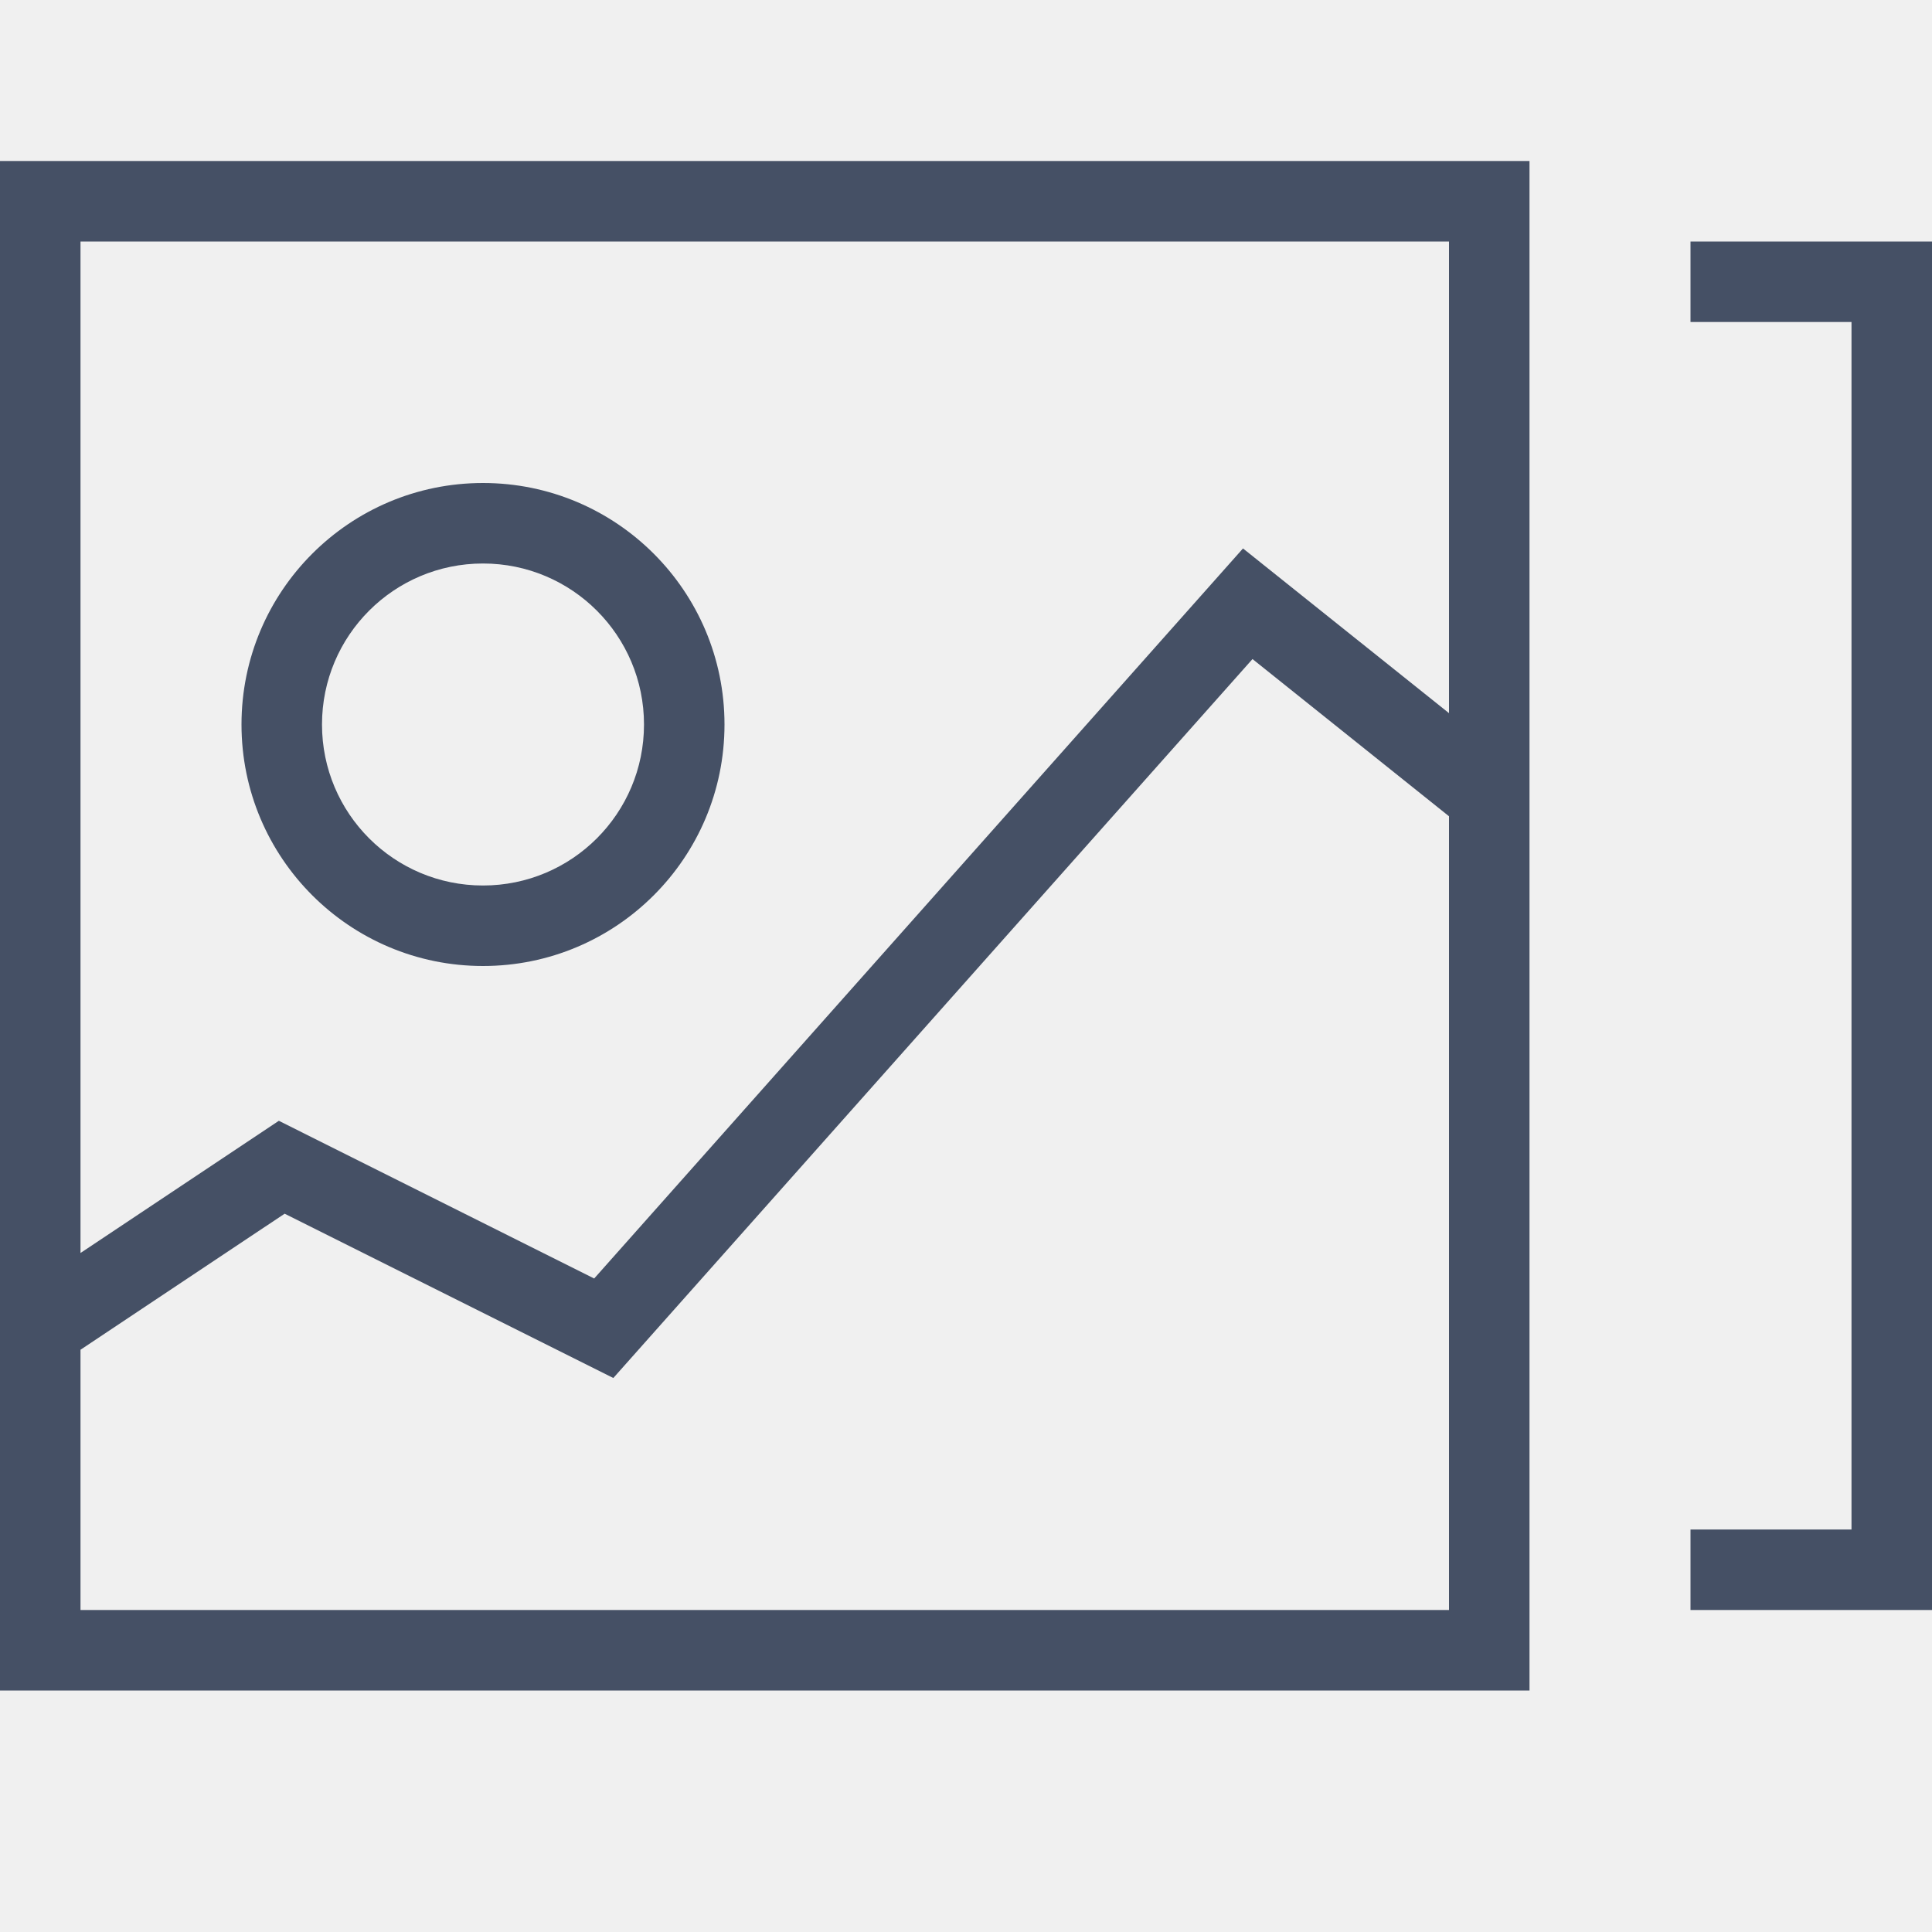
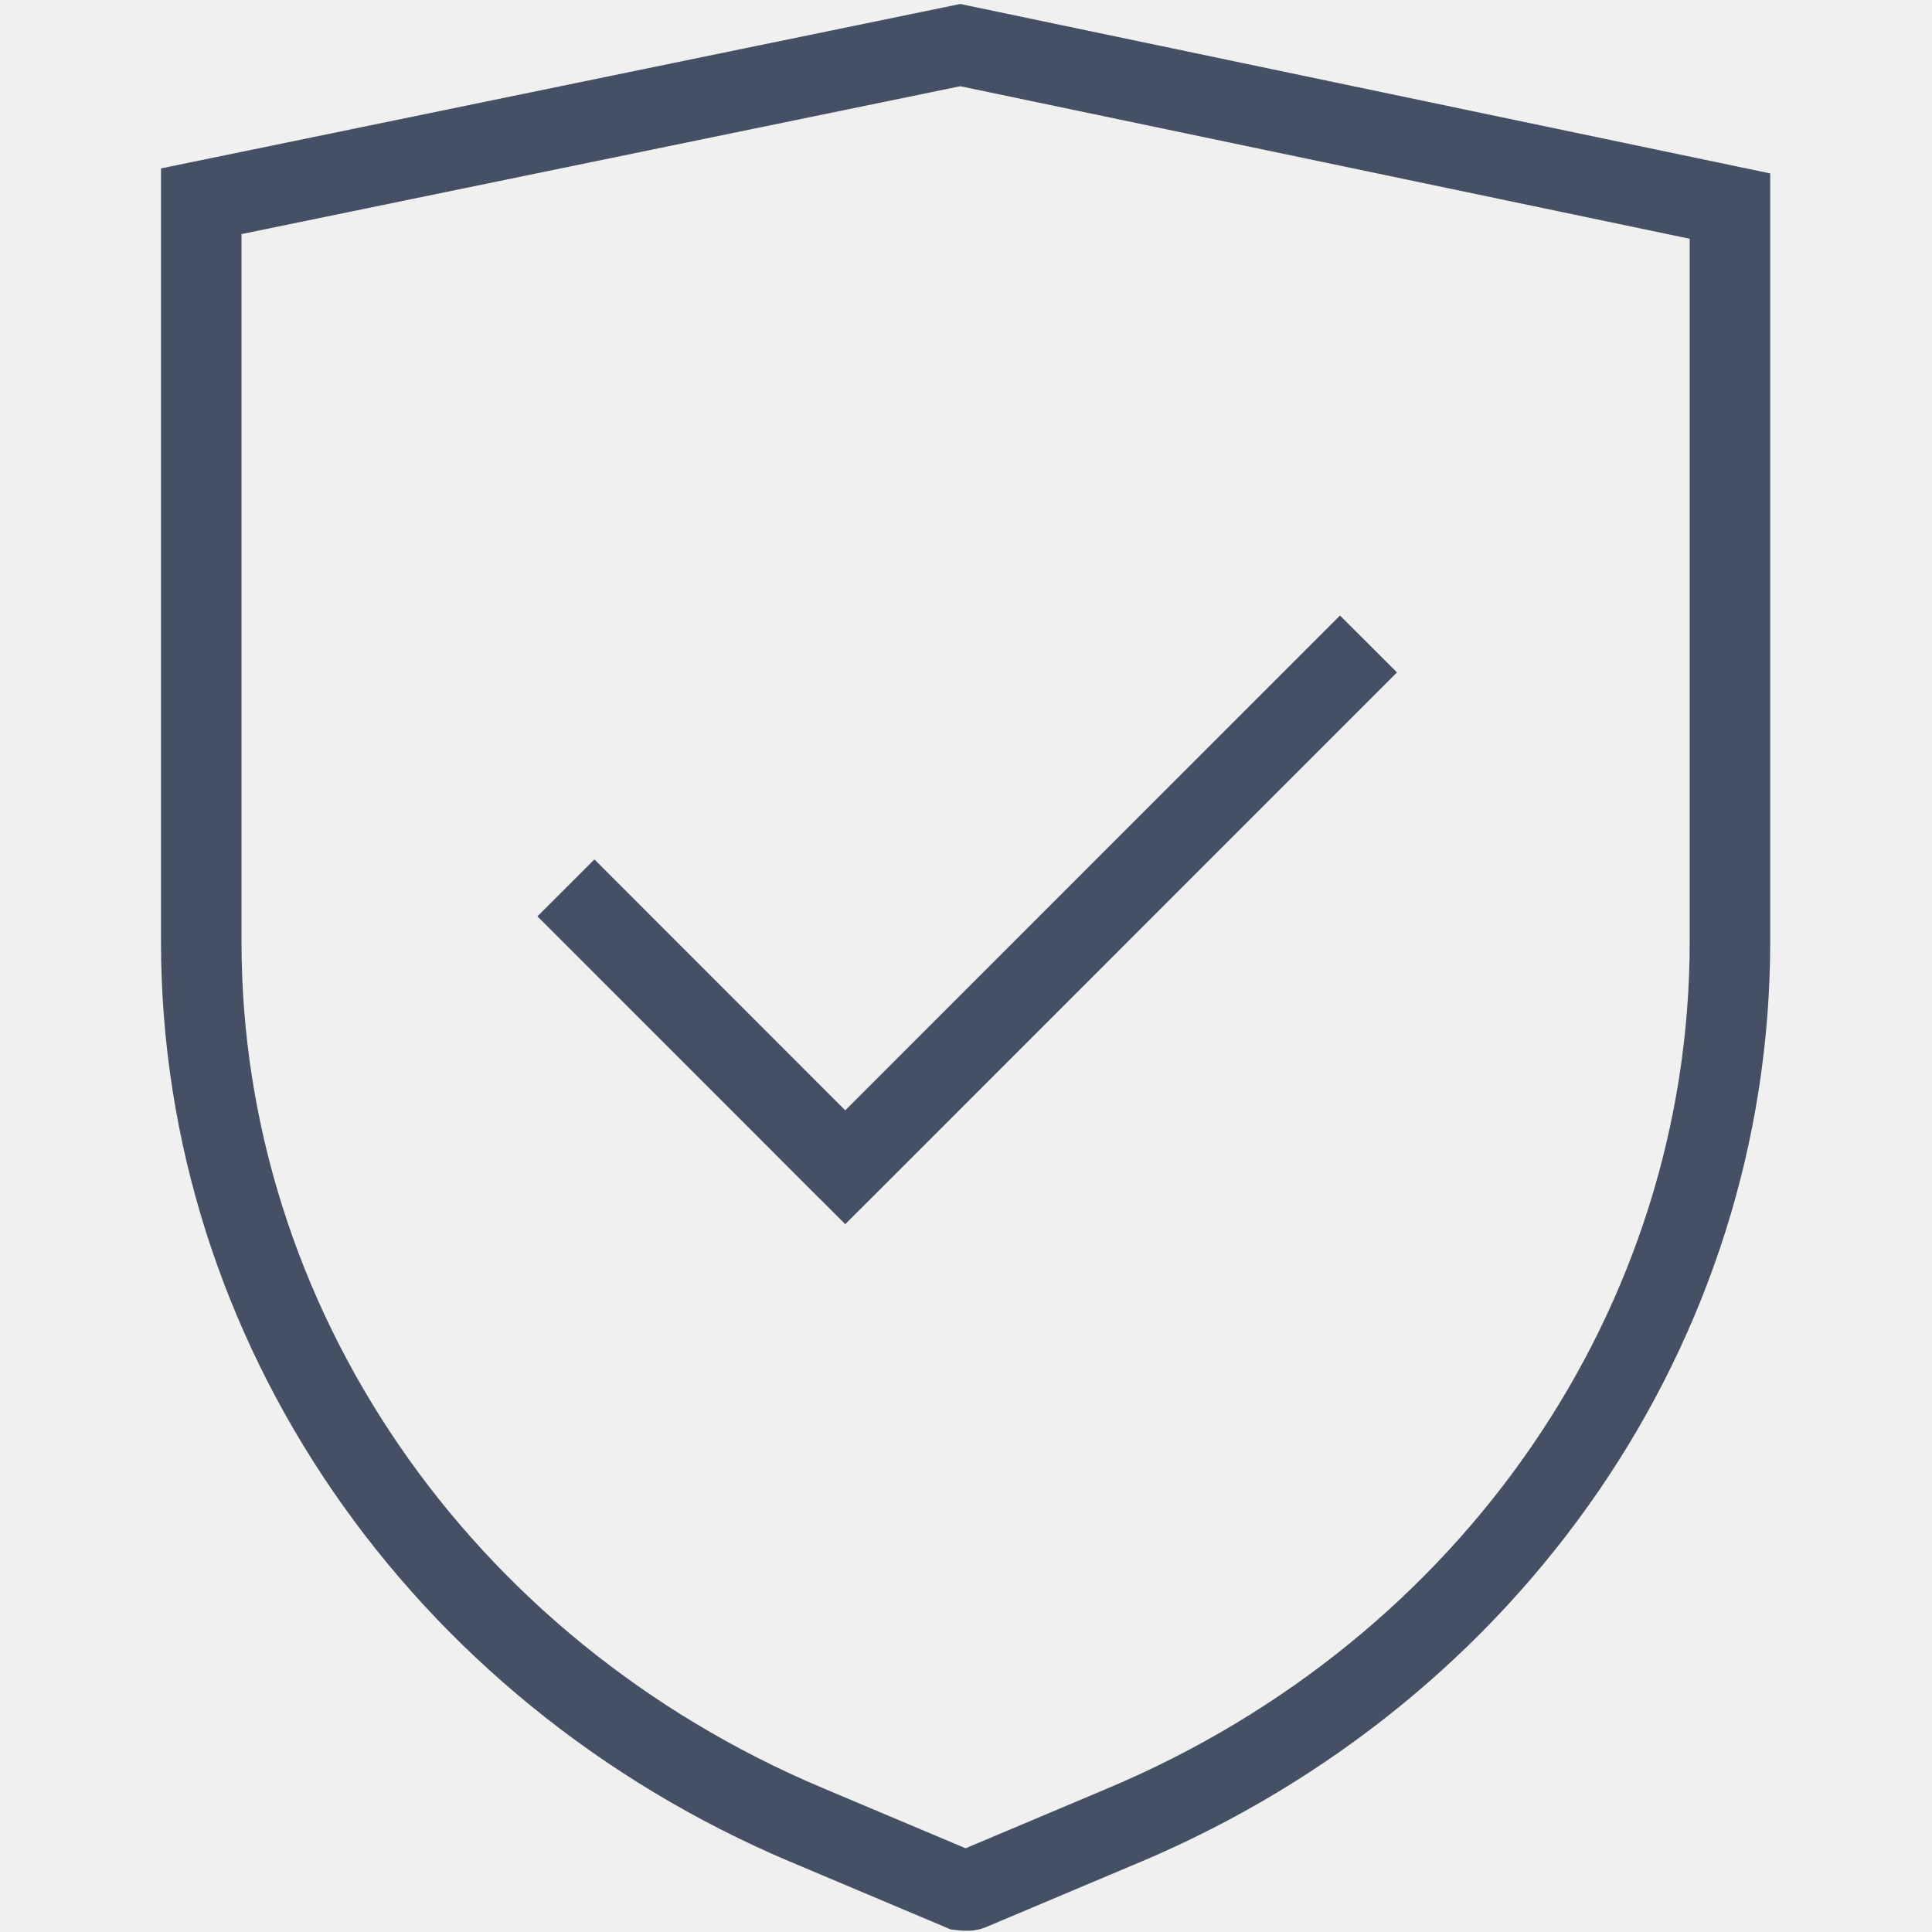
<svg xmlns="http://www.w3.org/2000/svg" width="24" height="24" viewBox="0 0 24 24" fill="none">
-   <path d="M19 21H0V2H19V21ZM7.619 17.118L3.536 15.077L1 16.767V20H18V10.14L15.559 8.187L7.619 17.118ZM24 3V20H21V19H23V4H21V3H24ZM1 15.565L3.464 13.923L7.381 15.882L15.441 6.813L18 8.859V3H1V15.565ZM6 6C7.657 6 9 7.343 9 9C9 10.657 7.657 12 6 12C4.343 12 3 10.657 3 9C3 7.343 4.343 6 6 6ZM6 7C4.895 7 4 7.895 4 9C4 10.105 4.895 11 6 11C7.105 11 8 10.105 8 9C8 7.895 7.105 7 6 7Z" fill="#455065" />
+   <g clip-path="url(#clip0_2720_13)">
+     <path fill-rule="evenodd" clip-rule="evenodd" d="M12.032 0.071L11.931 0.049L11.829 0.07L2.399 2.01L2 2.092V2.5V11.7C2 16.653 5.082 21.127 9.825 23.131L9.826 23.131L11.746 23.941L11.809 23.968L11.878 23.976L11.94 23.48C11.878 23.976 11.878 23.976 11.878 23.976L11.878 23.976L11.878 23.976L11.879 23.976L11.88 23.976L11.882 23.977L11.887 23.977L11.904 23.979C11.917 23.98 11.936 23.982 11.957 23.983C11.978 23.984 12.007 23.985 12.04 23.984C12.062 23.983 12.131 23.98 12.208 23.954L12.226 23.948L12.244 23.941L14.164 23.131L14.165 23.131C18.908 21.127 21.99 16.663 21.99 11.7V2.56V2.154L21.592 2.071L12.032 0.071ZM13.775 22.209L11.995 22.96L10.214 22.209C5.818 20.353 3 16.227 3 11.7V2.908L11.929 1.071L20.99 2.966V11.7C20.99 16.236 18.172 20.353 13.775 22.209ZM10.854 14.854L17.354 8.353L16.646 7.646L10.5 13.793L7.384 10.676L6.676 11.383L10.146 14.854L10.5 15.207L10.854 14.854Z" fill="#455065" />
+   </g>
+   <defs>
+     <clipPath id="clip0_2720_13">
+       <rect width="24" height="24" fill="white" />
+     </clipPath>
+   </defs>
</svg>
